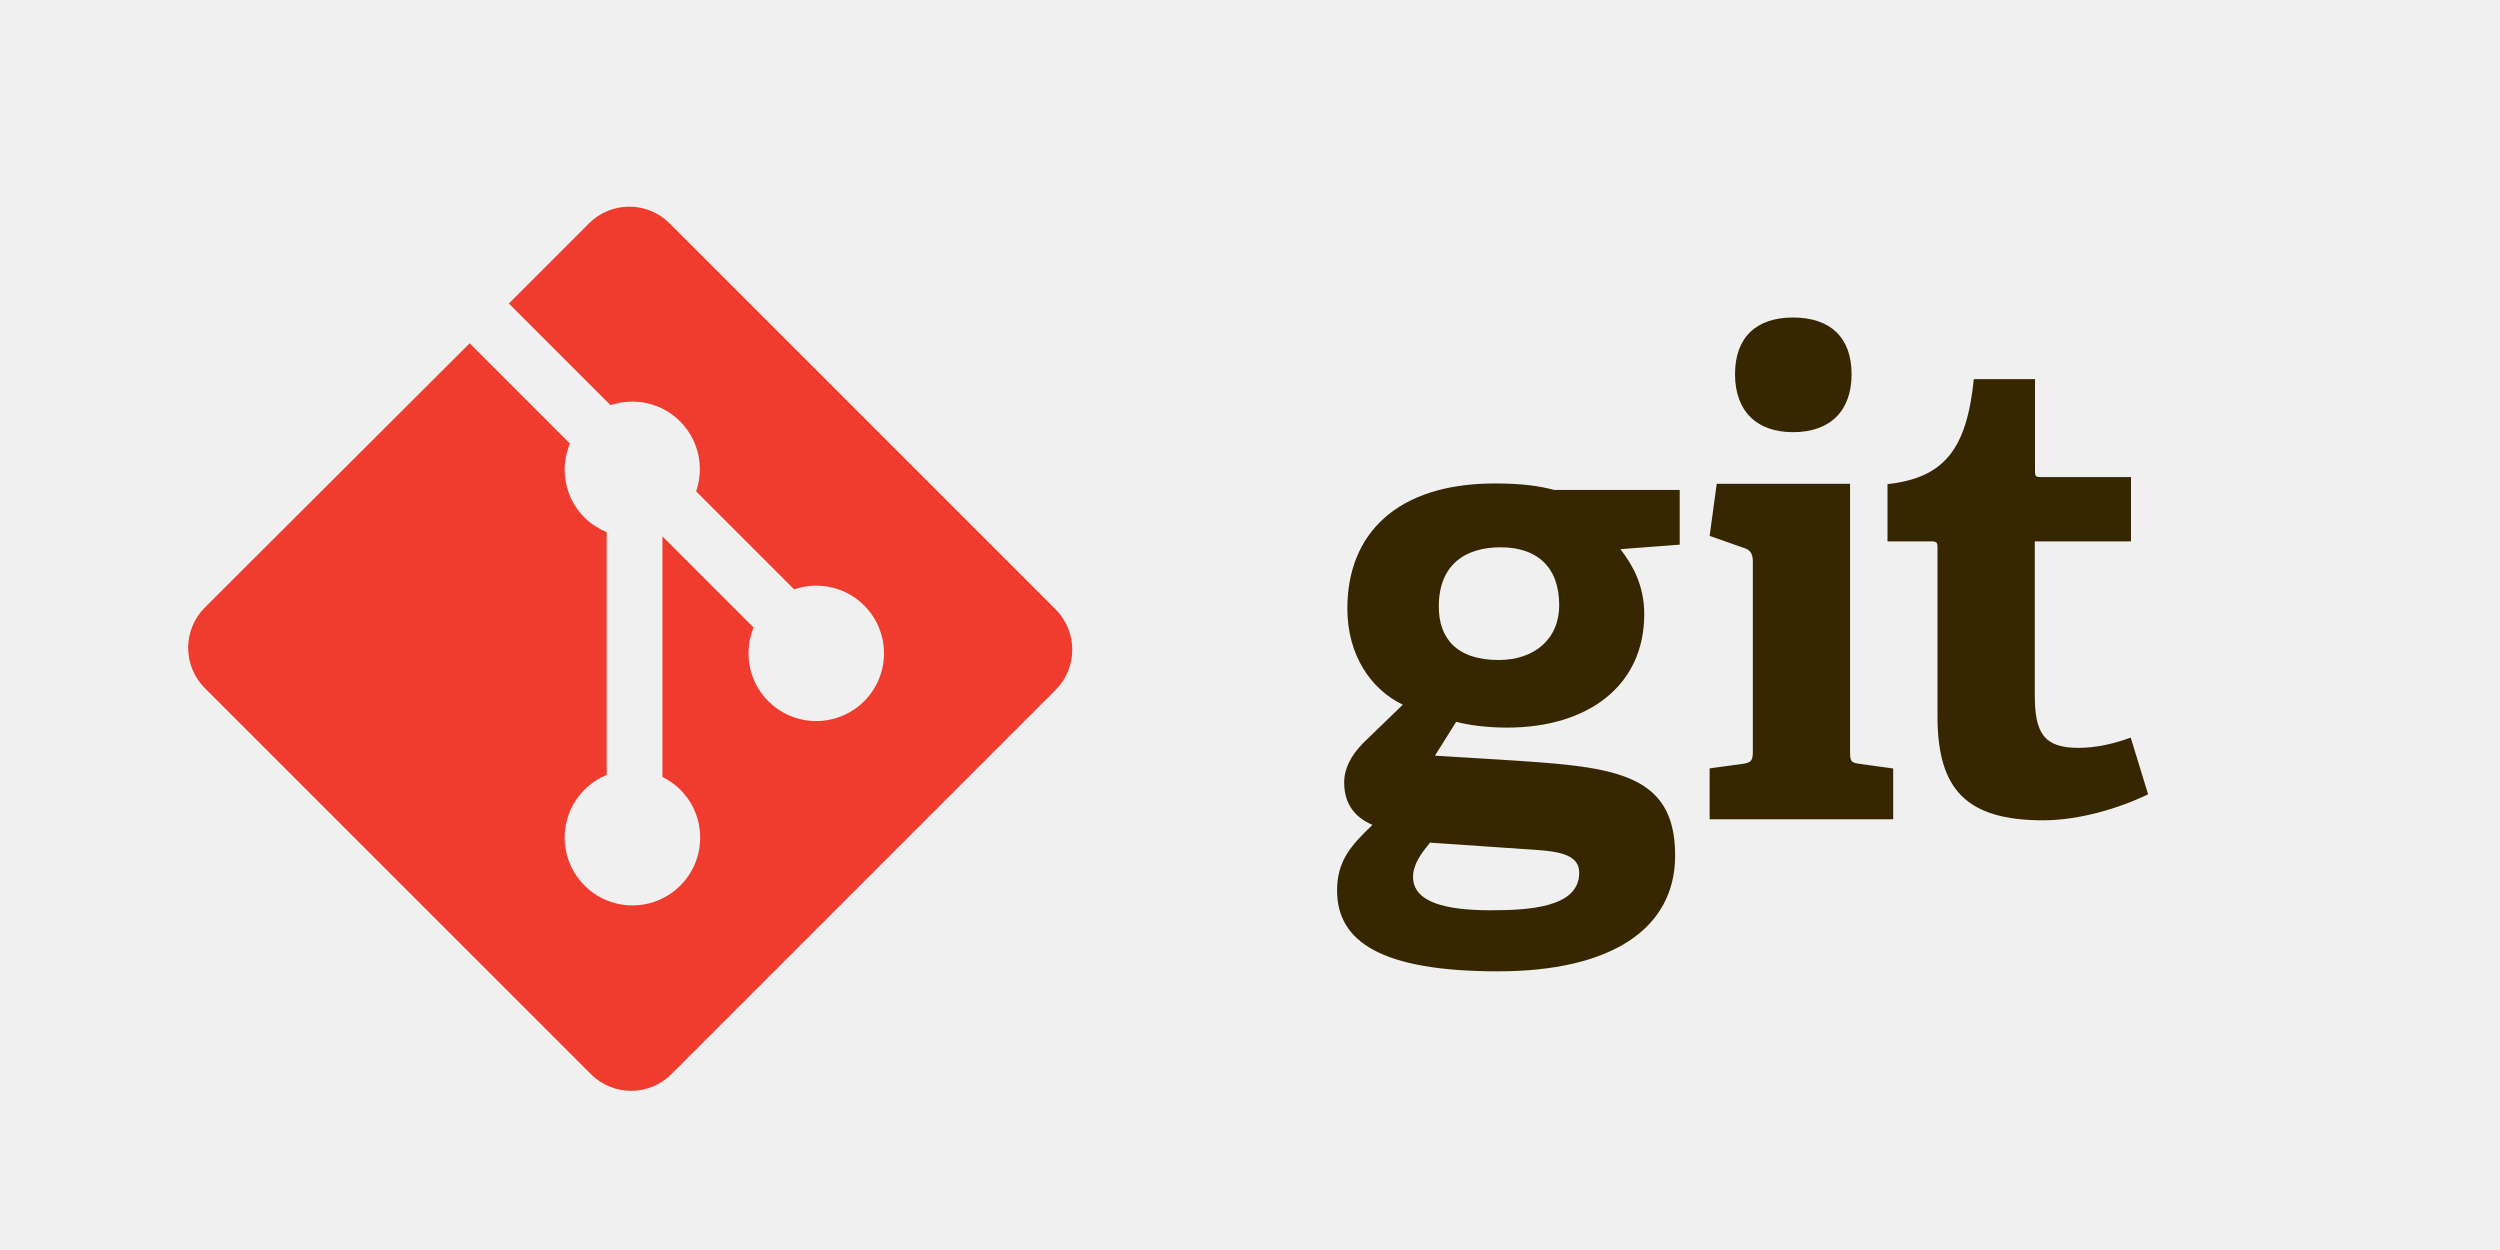
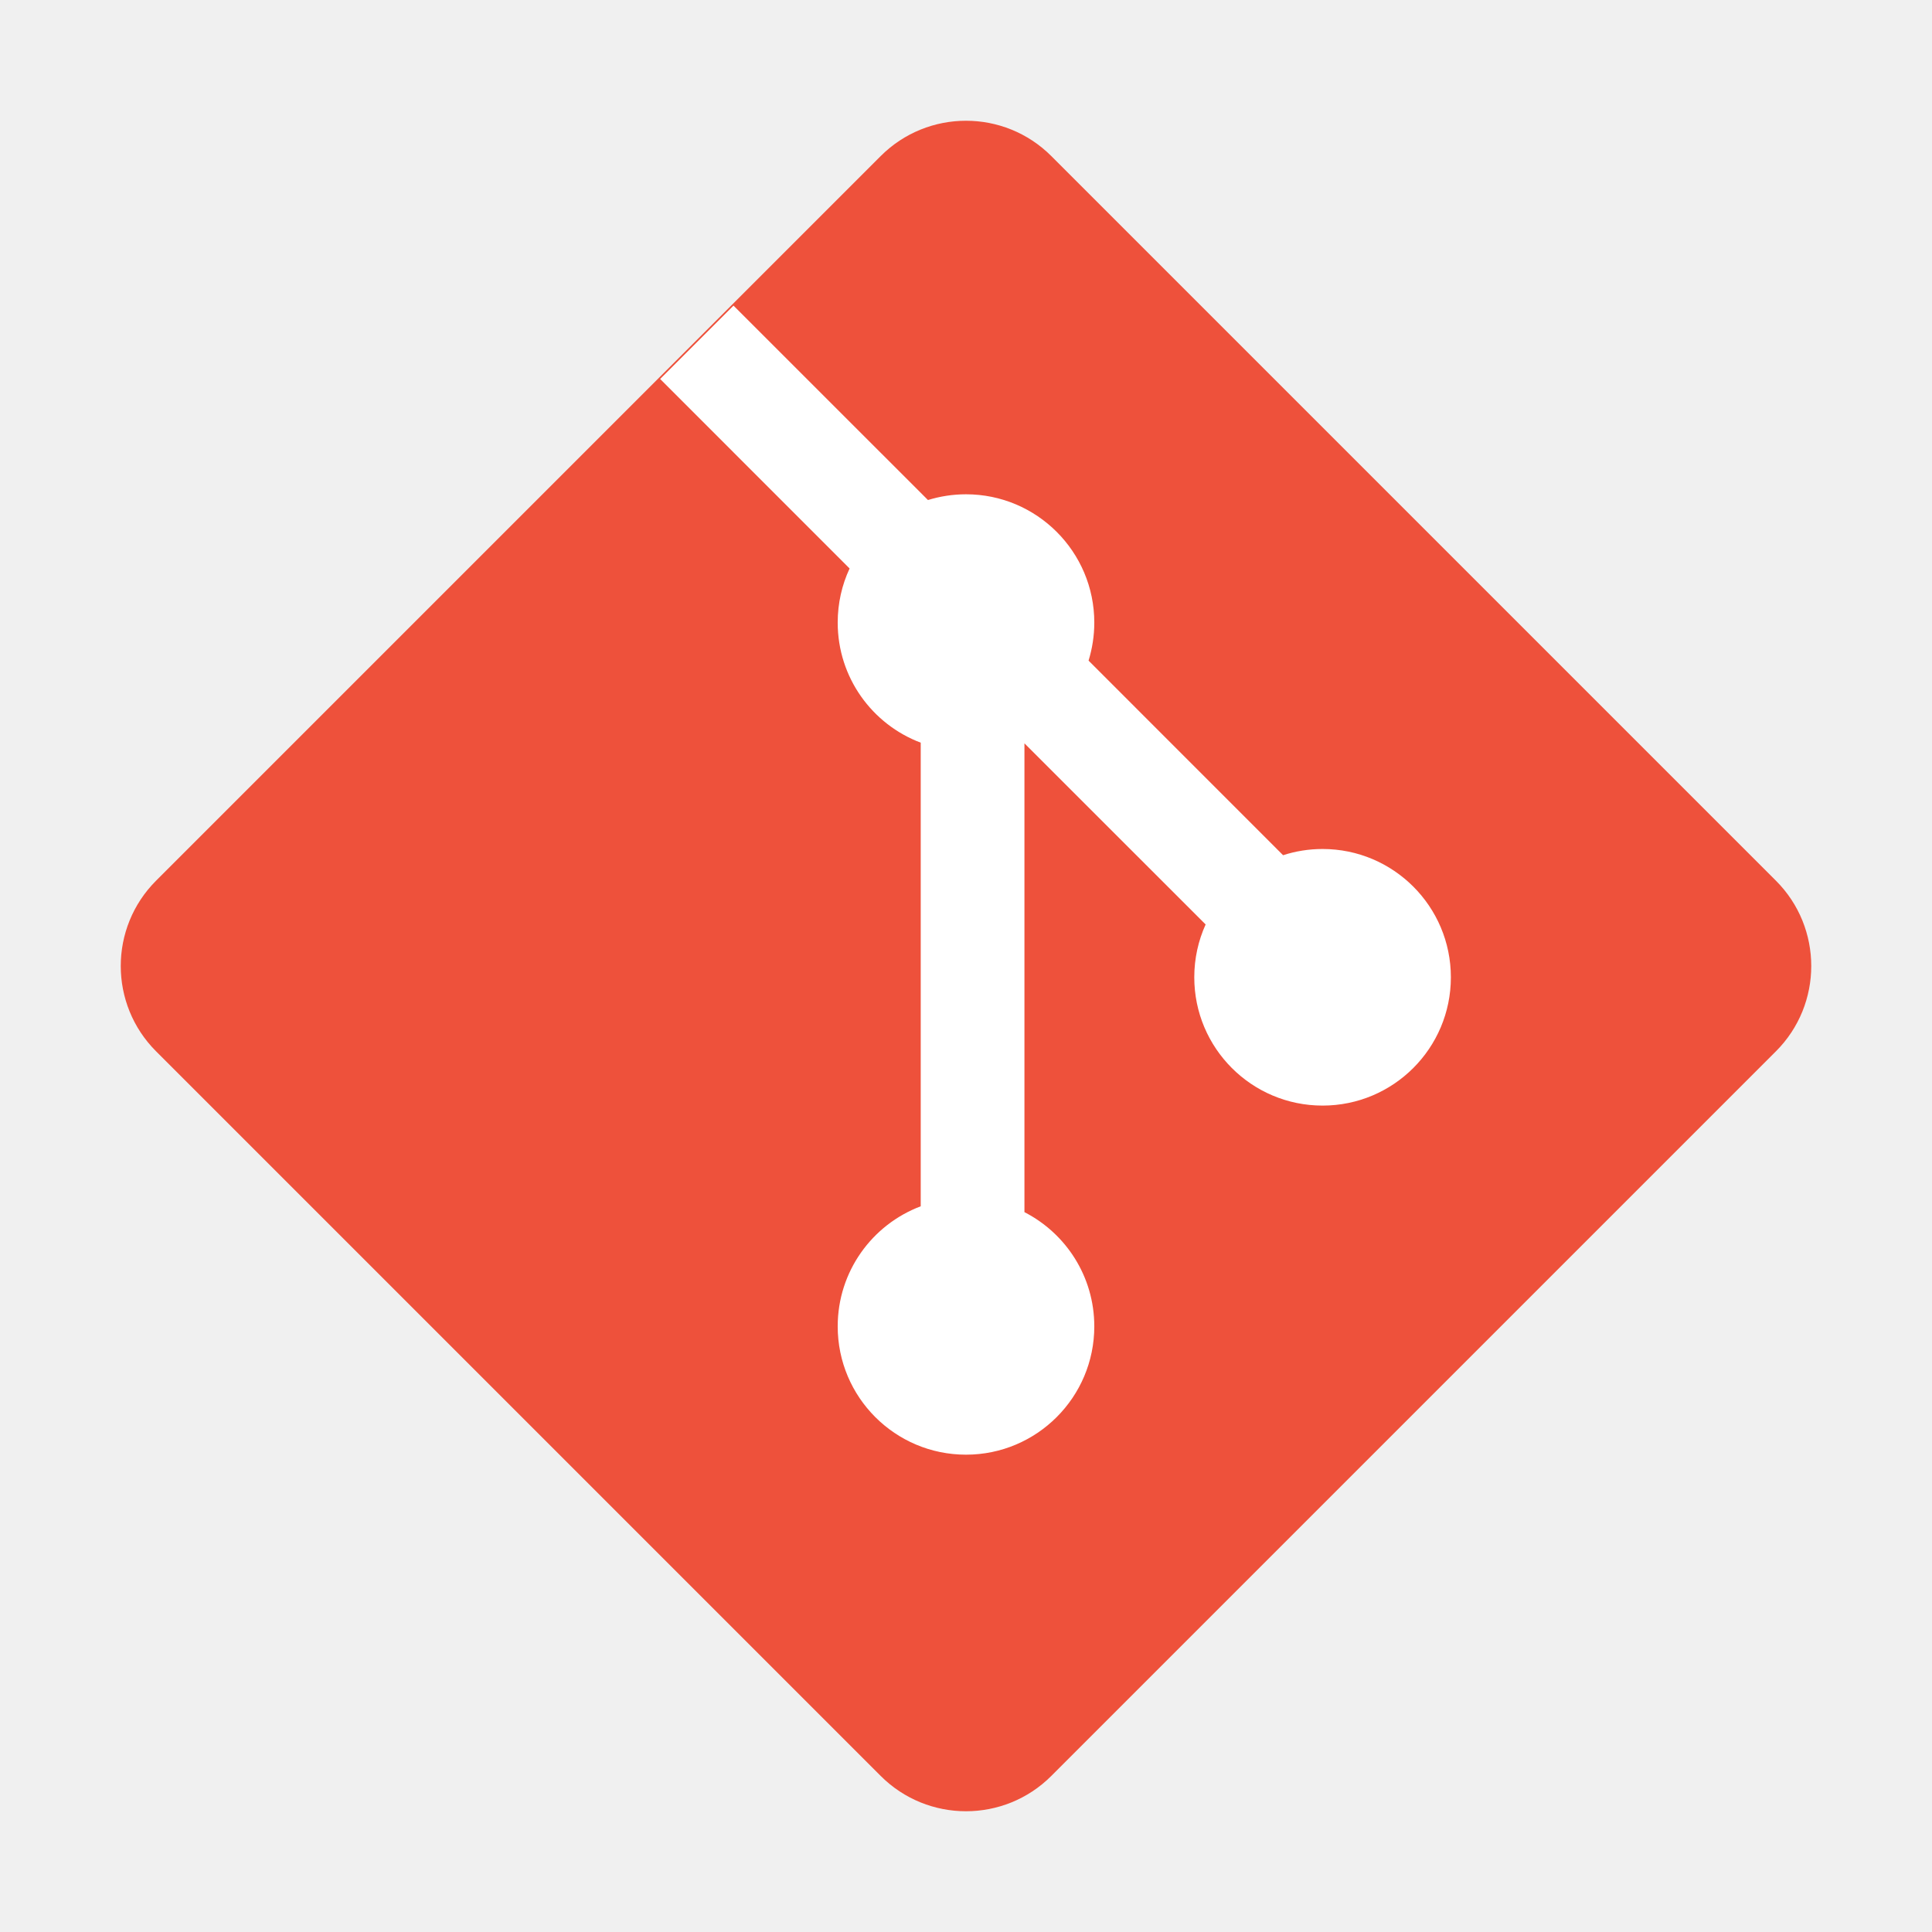
- <svg xmlns="http://www.w3.org/2000/svg" width="120" height="60">
-   <path d="M72.03 26.27c-1.7 0-2.968.835-2.968 2.845 0 1.5.835 2.565 2.875 2.565 1.73 0 2.905-1.02 2.905-2.628 0-1.825-1.05-2.782-2.812-2.782zm-3.4 14.19c-.403.494-.804 1.02-.804 1.625 0 1.235 1.575 1.608 3.74 1.608 1.793 0 4.235-.125 4.235-1.793 0-.99-1.175-1.052-2.66-1.145l-4.5-.308zm9.15-14.098c.555.713 1.144 1.7 1.144 3.123 0 3.43-2.7 5.44-6.584 5.44-1 0-1.875-.125-2.443-.278l-1.02 1.625 3.03.185c5.35.34 8.5.496 8.5 4.605 0 3.556-3.12 5.562-8.5 5.562-5.595 0-7.727-1.422-7.727-3.875 0-1.39.62-2.133 1.7-3.154-1.02-.43-1.36-1.204-1.36-2.038 0-.68.34-1.3.897-1.875l1.916-1.855c-1.515-.74-2.66-2.35-2.66-4.625 0-3.555 2.35-5.996 7.08-5.996 1.33 0 2.134.123 2.845.31h6.028v2.627l-2.845.216m8.282-5.615c-1.75 0-2.782-1.02-2.782-2.784s1.02-2.72 2.782-2.72c1.793 0 2.813.96 2.813 2.72s-1.02 2.784-2.812 2.784zm-4 18.578v-2.44l1.578-.216c.432-.062.495-.155.495-.62V26.96c0-.34-.093-.556-.403-.65l-1.67-.587.34-2.502h6.4v12.83c0 .495.03.556.495.62l1.575.216v2.438H82.06m21.05-1.2c-1.33.65-3.278 1.25-5.04 1.25-3.68 0-5.07-1.482-5.07-4.977v-8.1c0-.185 0-.31-.25-.31H90.6v-2.75c2.72-.3 3.803-1.67 4.143-5.04h2.937v4.39c0 .215 0 .31.248.31h4.36v3.09H97.67v7.375c0 1.825.434 2.535 2.1 2.535.866 0 1.75-.216 2.504-.494l.835 2.72" fill="#362701" />
-   <path d="M50.67 29.25L32.138 10.72c-1.066-1.067-2.797-1.067-3.865 0l-3.847 3.848 4.88 4.88c1.135-.383 2.435-.125 3.337.777a3.25 3.25 0 0 1 .771 3.36l4.704 4.704c1.125-.392 2.45-.137 3.36.77a3.25 3.25 0 0 1-1.459 5.441 3.25 3.25 0 0 1-3.141-.842c-.955-.956-1.19-2.36-.707-3.537l-4.375-4.375v11.545c.3.154.602.357.86.615 1.27 1.27 1.27 3.328 0 4.6a3.25 3.25 0 0 1-4.599 0c-1.27-1.273-1.27-3.33 0-4.6a3.27 3.27 0 0 1 1.065-.71V25.546c-.375-.16-.75-.394-1.065-.7a3.25 3.25 0 0 1-.7-3.555l-4.812-4.813L9.83 29.163a2.74 2.74 0 0 0 0 3.866l18.533 18.53c1.066 1.067 2.797 1.067 3.865 0L50.67 33.116a2.74 2.74 0 0 0 0-3.866" fill="#f03c2e" />
+ <svg xmlns="http://www.w3.org/2000/svg" width="800px" height="800px" viewBox="0 0 32 32" fill="none">
+   <path d="M2.585 17.413C1.805 16.633 1.805 15.367 2.585 14.587L14.587 2.585C15.367 1.805 16.633 1.805 17.413 2.585L29.415 14.587C30.195 15.367 30.195 16.633 29.415 17.413L17.413 29.415C16.633 30.195 15.367 30.195 14.587 29.415L2.585 17.413Z" fill="#EE513B" />
+   <path d="M12.149 5.062L10.934 6.277L14.072 9.416C13.945 9.688 13.875 9.992 13.875 10.312C13.875 11.222 14.446 11.998 15.25 12.301V19.98C14.446 20.283 13.875 21.059 13.875 21.969C13.875 23.142 14.826 24.094 16 24.094C17.173 24.094 18.125 23.142 18.125 21.969C18.125 21.144 17.655 20.429 16.968 20.077V12.312L19.969 15.312C19.848 15.579 19.781 15.875 19.781 16.187C19.781 17.361 20.732 18.312 21.906 18.312C23.079 18.312 24.031 17.361 24.031 16.187C24.031 15.014 23.079 14.062 21.906 14.062C21.678 14.062 21.458 14.098 21.252 14.165L18.03 10.942C18.091 10.743 18.125 10.532 18.125 10.312C18.125 9.139 17.173 8.187 16 8.187C15.78 8.187 15.569 8.221 15.37 8.282L12.149 5.062Z" fill="white" />
</svg>
